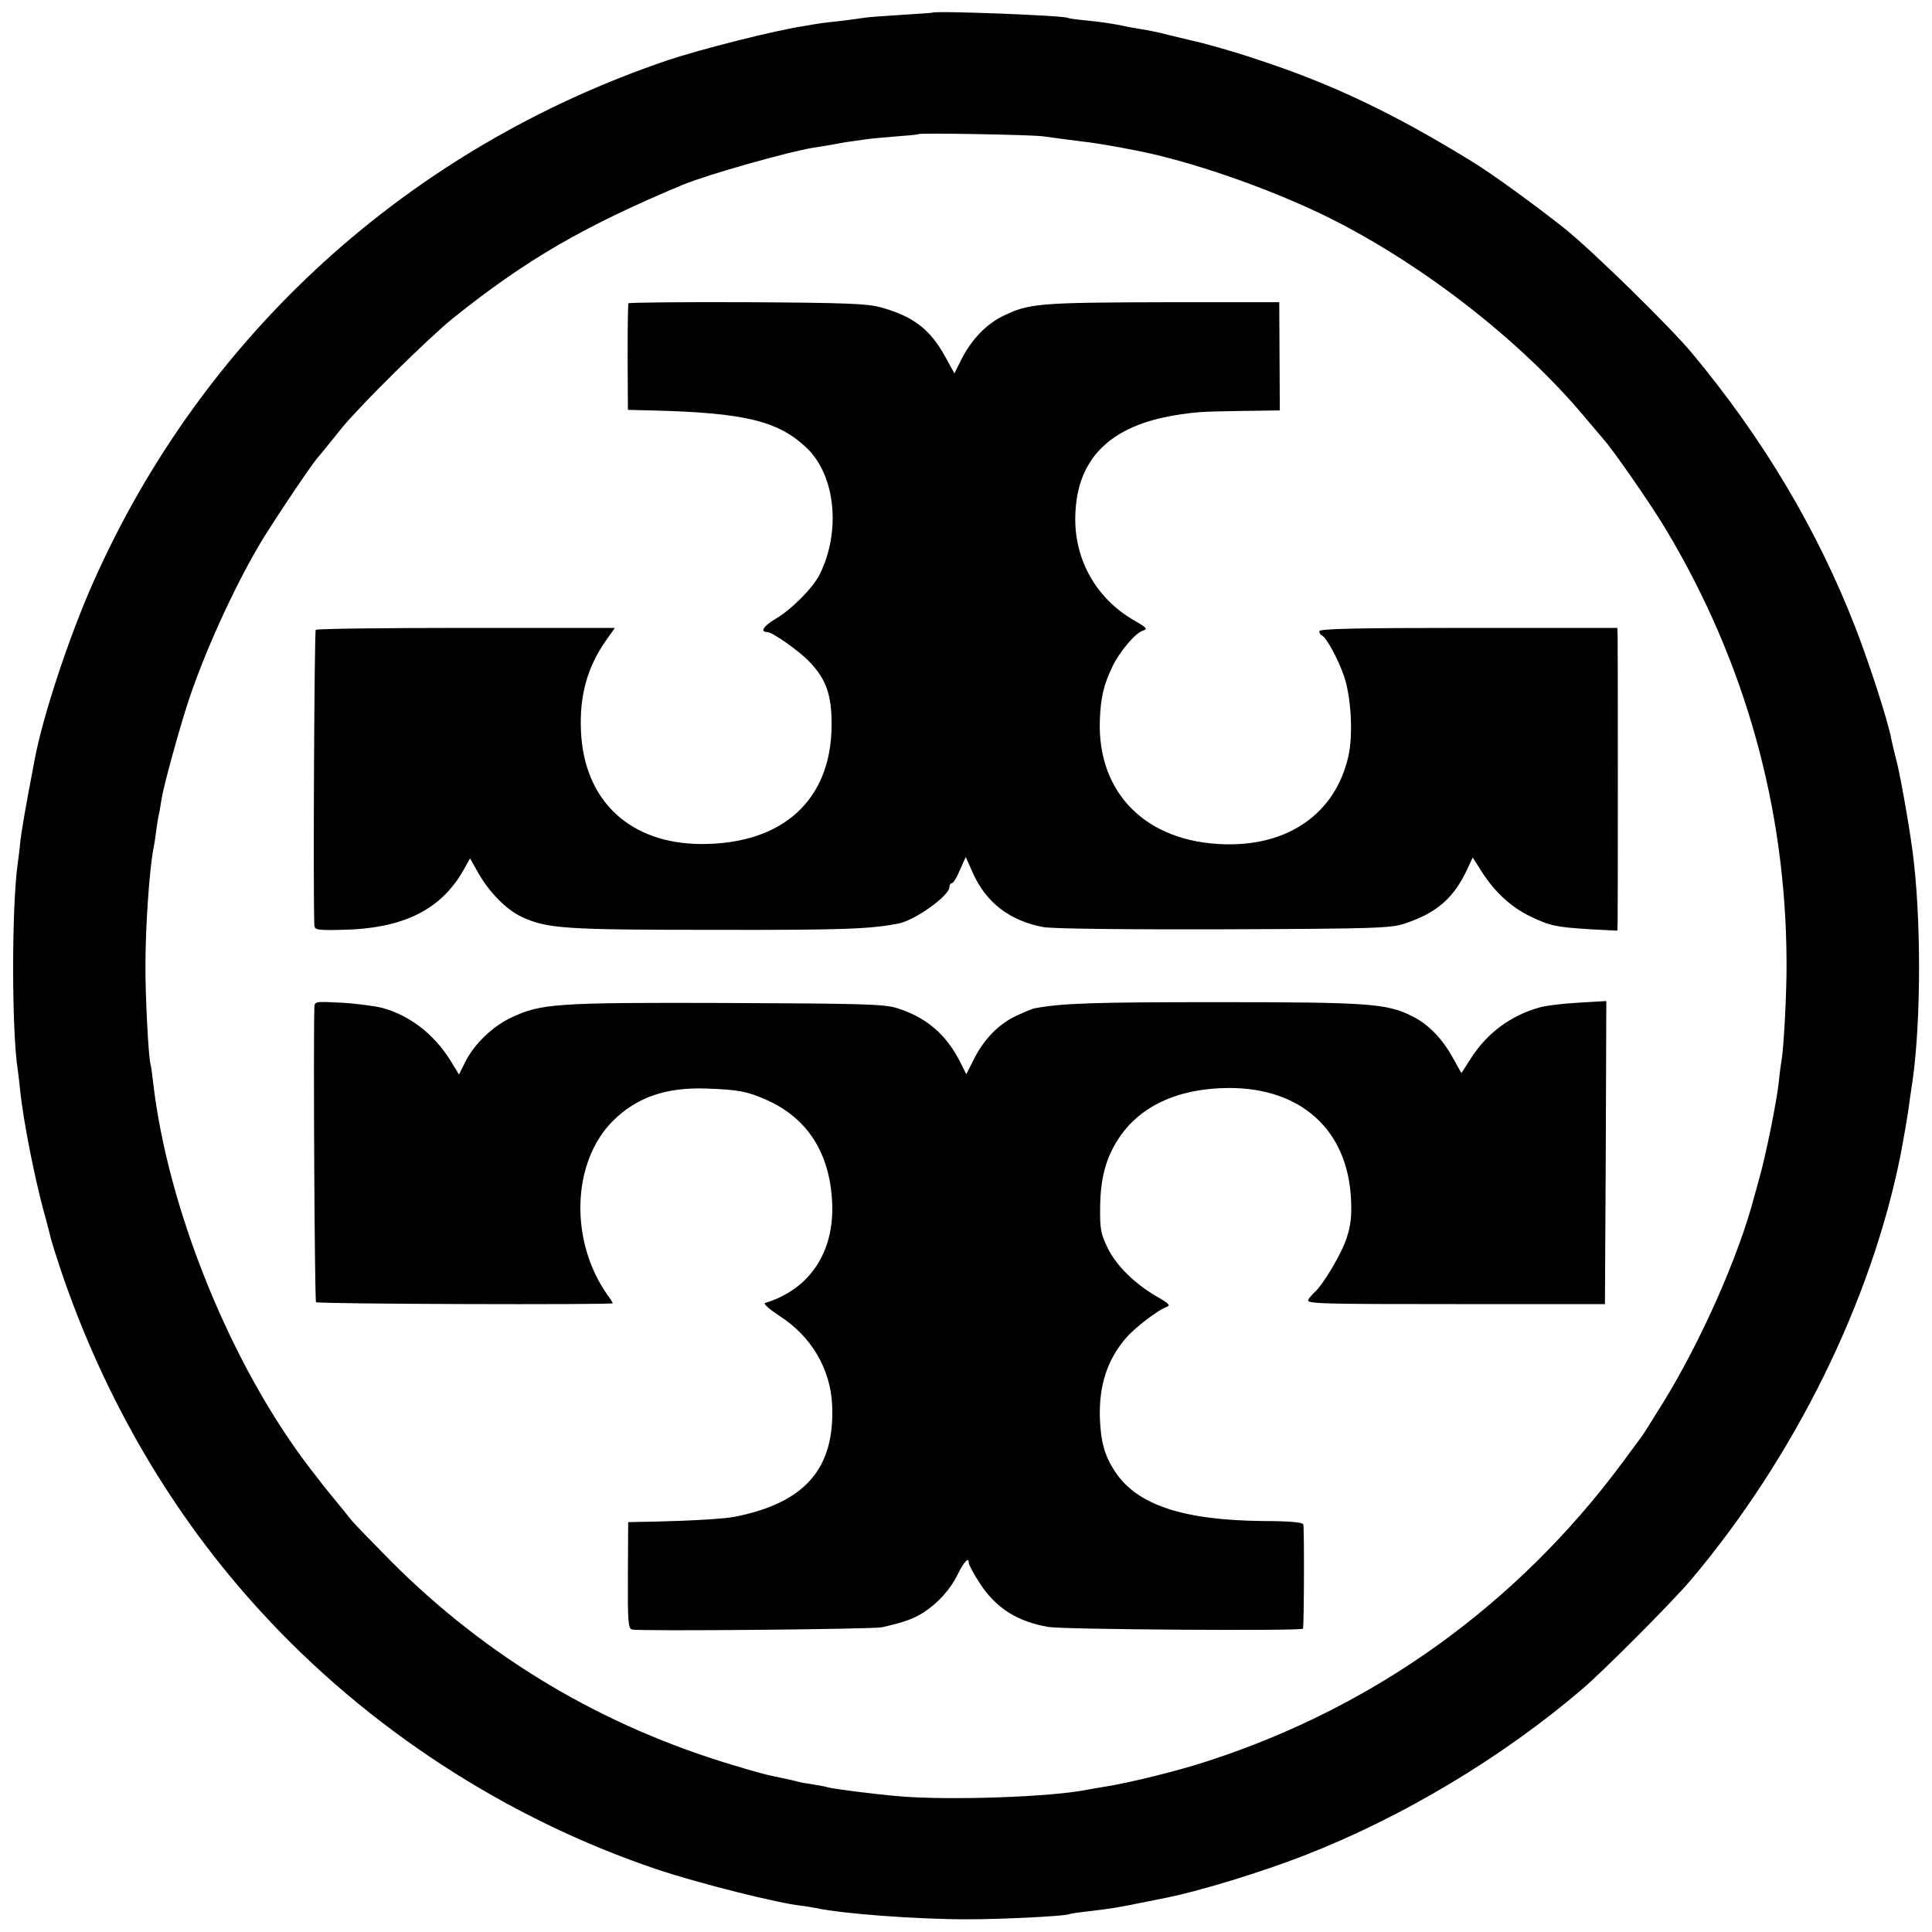
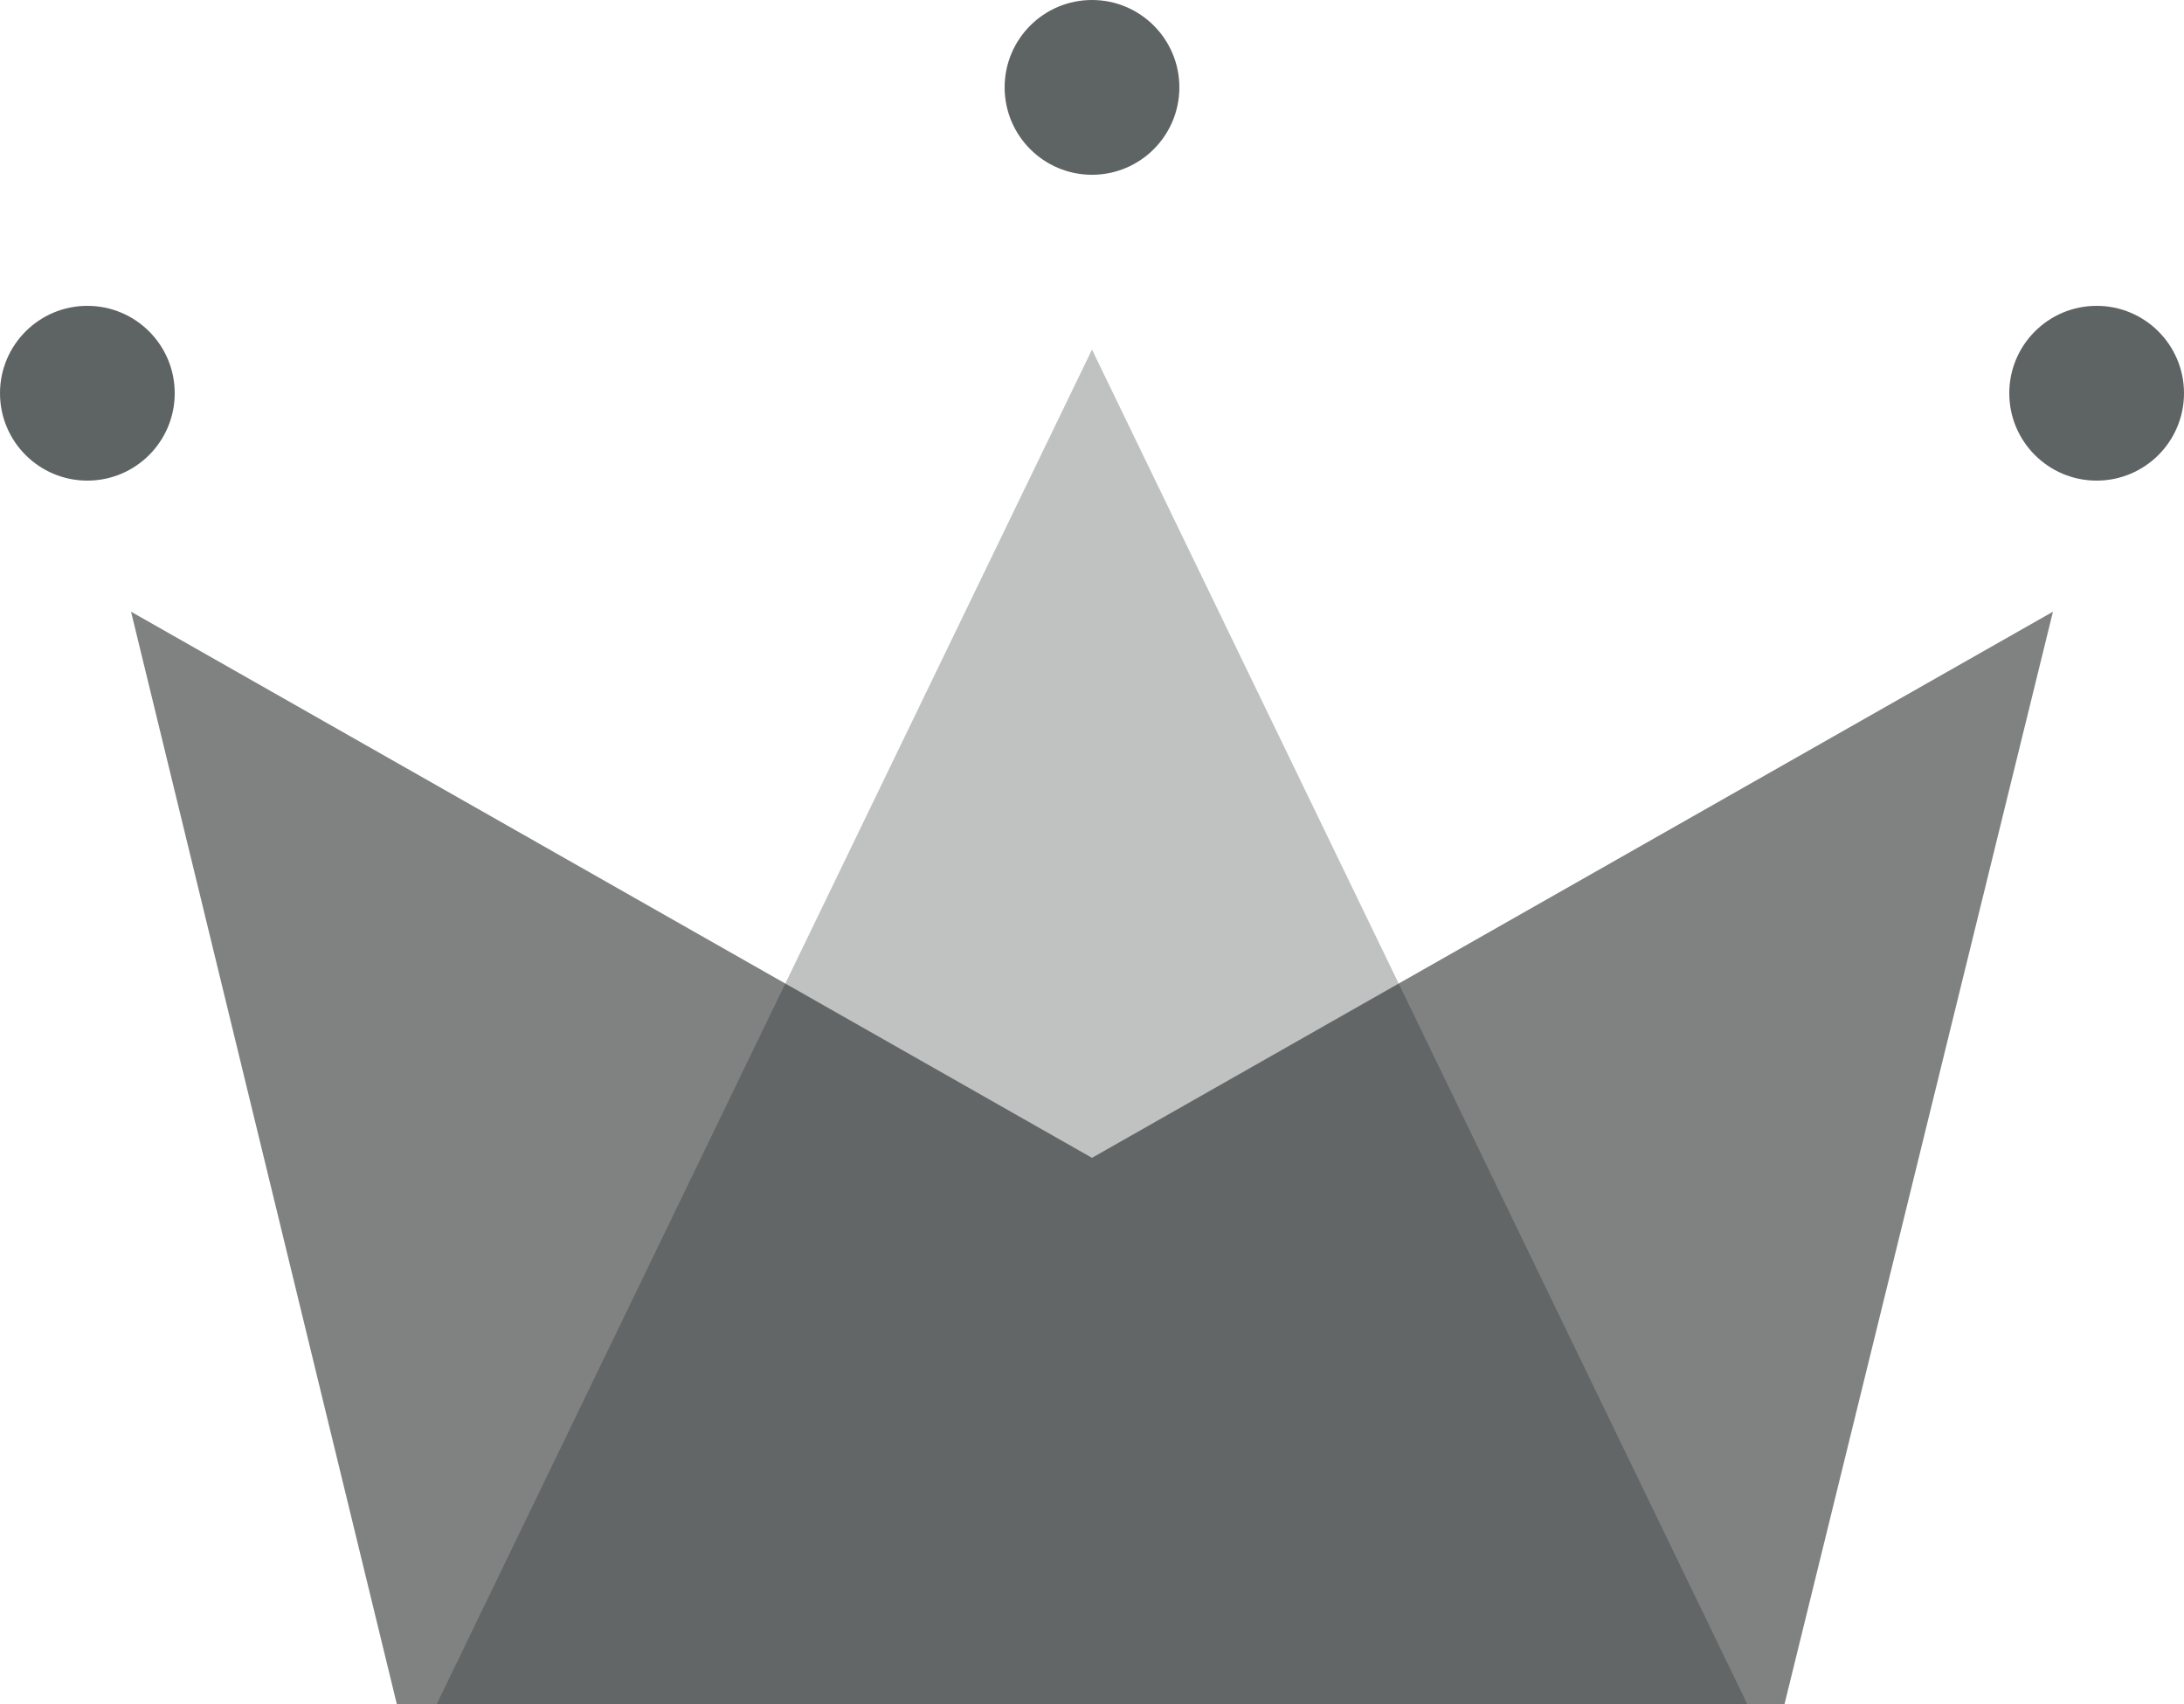
- <svg xmlns="http://www.w3.org/2000/svg" version="1.0" width="700pt" height="700pt" viewBox="0 0 700 700" preserveAspectRatio="xMidYMid meet">
-   <g transform="translate(0,700) scale(0.1,-0.1)" fill="#000000" stroke="none">
-     <path d="M3377 6954 c-1 -1 -52 -4 -113 -8 -60 -4 -119 -8 -130 -10 -10 -2 -50 -7 -89 -12 -38 -4 -72 -8 -75 -9 -3 0 -27 -4 -55 -9 -107 -16 -375 -84 -495 -124 -941 -319 -1687 -998 -2084 -1896 -86 -194 -180 -478 -210 -636 -37 -194 -45 -244 -52 -295 -3 -33 -8 -71 -10 -85 -22 -158 -22 -612 1 -751 2 -13 6 -49 9 -79 12 -107 49 -295 82 -420 15 -52 27 -102 29 -110 2 -8 17 -57 34 -108 159 -471 405 -891 726 -1241 388 -424 890 -750 1435 -934 152 -51 444 -124 525 -132 11 -1 34 -5 50 -8 97 -21 364 -41 550 -41 125 0 345 11 367 18 7 3 36 7 63 10 87 10 118 15 195 31 41 8 84 17 95 19 121 24 346 93 500 153 355 138 718 355 1010 605 78 67 326 316 391 393 377 447 654 1010 760 1540 10 52 25 139 29 168 2 18 9 64 15 104 31 224 31 595 -1 833 -14 103 -46 283 -60 333 -6 23 -13 53 -16 67 -10 60 -80 276 -130 405 -138 355 -334 685 -593 996 -80 96 -362 372 -461 451 -107 85 -261 197 -336 243 -283 174 -505 280 -773 368 -91 31 -202 62 -250 72 -8 2 -42 10 -75 18 -33 9 -78 18 -99 21 -21 4 -48 8 -60 11 -37 8 -80 15 -141 21 -33 3 -62 7 -65 9 -15 9 -483 27 -493 19z m403 -448 c51 -7 95 -13 160 -21 40 -5 104 -16 180 -31 193 -38 462 -131 669 -230 348 -168 719 -454 956 -739 28 -33 58 -68 67 -79 34 -38 176 -243 225 -326 287 -480 434 -1010 436 -1565 1 -104 -10 -314 -18 -355 -2 -13 -7 -48 -10 -79 -6 -63 -47 -268 -71 -351 -8 -30 -16 -59 -18 -65 -54 -210 -191 -520 -326 -740 -41 -66 -77 -124 -82 -130 -4 -5 -37 -50 -74 -100 -380 -510 -895 -880 -1496 -1075 -105 -35 -287 -80 -378 -94 -19 -3 -45 -8 -58 -10 -129 -27 -505 -40 -687 -24 -92 8 -232 26 -255 32 -8 3 -33 7 -55 11 -22 3 -47 7 -55 10 -15 4 -37 9 -95 21 -16 3 -75 19 -130 36 -480 142 -899 391 -1250 743 -66 67 -129 132 -140 145 -11 14 -40 50 -65 80 -25 30 -48 59 -52 65 -4 5 -18 24 -31 40 -289 374 -521 946 -573 1410 -3 28 -7 55 -9 61 -7 23 -19 251 -18 359 0 135 14 340 28 415 3 14 8 45 11 70 3 25 8 54 11 65 2 11 6 33 8 48 7 47 64 255 100 364 56 167 156 390 251 553 32 57 187 289 211 317 19 23 24 28 92 113 65 80 314 326 401 396 264 212 476 335 835 485 90 37 384 120 473 134 21 3 49 8 62 10 14 3 39 7 55 10 17 2 48 7 70 10 22 3 74 8 115 11 41 3 76 6 77 8 6 5 409 -2 453 -8z" />
-     <path d="M2277 5901 c-2 -3 -3 -91 -3 -196 l1 -190 80 -2 c345 -8 466 -38 570 -138 103 -101 122 -303 44 -458 -26 -50 -103 -127 -162 -161 -41 -25 -54 -46 -27 -46 18 0 115 -68 152 -107 62 -64 82 -122 81 -233 -2 -269 -177 -428 -470 -428 -260 0 -427 156 -438 409 -6 129 23 232 91 329 l32 45 -538 0 c-296 0 -542 -3 -546 -7 -5 -6 -10 -958 -5 -1071 1 -16 11 -18 98 -16 224 4 362 72 445 221 l21 38 30 -53 c39 -69 101 -132 155 -158 94 -44 155 -48 707 -48 459 -1 559 3 661 23 60 12 184 101 184 132 0 8 4 14 9 14 5 0 18 21 29 48 l21 47 25 -56 c48 -109 134 -175 256 -198 34 -6 283 -9 655 -8 551 2 605 4 655 21 118 39 180 94 230 205 l16 34 33 -52 c48 -74 105 -127 175 -161 73 -35 93 -39 219 -47 l97 -5 1 33 c1 44 1 994 0 1034 l-1 30 -540 0 c-405 0 -540 -3 -540 -12 0 -6 4 -13 9 -15 16 -6 60 -87 81 -149 26 -77 33 -214 15 -291 -47 -204 -215 -323 -447 -317 -285 7 -463 185 -453 451 3 81 14 128 47 196 27 54 82 119 109 127 18 6 14 11 -30 36 -145 83 -226 233 -214 401 12 192 131 305 358 343 72 12 98 14 241 16 l141 2 -1 196 -1 196 -400 0 c-474 -1 -506 -4 -601 -50 -61 -30 -113 -84 -150 -156 l-26 -52 -34 62 c-54 98 -116 145 -231 177 -49 14 -127 17 -486 19 -235 1 -429 -1 -430 -4z" />
-     <path d="M1139 3349 c-4 -136 1 -1062 6 -1067 7 -7 1075 -10 1075 -4 0 2 -8 16 -19 30 -139 197 -129 484 21 632 86 85 192 121 337 116 115 -4 148 -10 218 -41 148 -66 229 -191 238 -370 9 -181 -81 -317 -243 -366 -7 -3 16 -23 51 -46 116 -74 186 -192 192 -324 10 -229 -97 -353 -350 -404 -37 -8 -159 -15 -290 -18 l-99 -2 -1 -192 c-1 -166 1 -194 15 -197 24 -7 872 1 905 8 80 18 113 30 150 53 54 35 99 85 125 139 23 46 40 64 40 42 0 -7 18 -41 41 -76 58 -89 136 -138 249 -157 55 -9 919 -15 921 -6 4 17 5 368 1 378 -2 7 -48 12 -145 12 -291 3 -457 58 -537 179 -38 58 -52 108 -55 197 -3 114 26 206 92 284 30 37 116 103 148 115 17 6 13 12 -35 39 -80 47 -146 112 -177 176 -24 49 -28 67 -27 146 1 104 20 177 65 247 77 120 217 185 400 186 263 1 432 -152 444 -403 3 -58 -1 -96 -15 -138 -17 -56 -87 -173 -116 -198 -8 -7 -19 -20 -24 -28 -7 -15 41 -16 533 -16 l542 0 3 549 2 549 -102 -6 c-57 -3 -121 -11 -143 -18 -101 -29 -185 -91 -242 -178 l-38 -59 -32 57 c-38 69 -89 121 -148 150 -91 45 -155 50 -710 50 -446 0 -556 -4 -655 -22 -9 -1 -41 -15 -73 -30 -63 -31 -115 -86 -151 -160 l-25 -49 -22 44 c-51 101 -124 163 -231 196 -46 14 -131 16 -618 18 -616 2 -670 -2 -778 -53 -67 -32 -132 -94 -165 -158 l-24 -48 -30 49 c-60 97 -147 164 -247 192 -28 7 -95 16 -148 19 -98 5 -98 5 -99 -18z" />
+ <svg xmlns="http://www.w3.org/2000/svg" width="50px" height="39px" viewBox="0 0 50 39" version="1.1">
+   <g id="WiP" stroke="none" stroke-width="1" fill="none" fill-rule="evenodd">
+     <g id="Artboard" transform="translate(-90, -38)">
+       <g id="Group" transform="translate(90, 38)">
+         <polygon id="Rectangle" fill="#808282" points="3 14 25 26.5 47 14 40.855 39 9.084 39" />
+         <polygon id="Triangle" fill-opacity="0.263" fill="#101A1A" points="25 8 40 39 10 39" />
+         <circle id="Oval" fill="#5E6363" cx="2" cy="9" r="2" />
+         <circle id="Oval" fill="#5E6363" cx="25" cy="2" r="2" />
+         <circle id="Oval" fill="#5E6363" cx="48" cy="9" r="2" />
+       </g>
+     </g>
  </g>
</svg>
